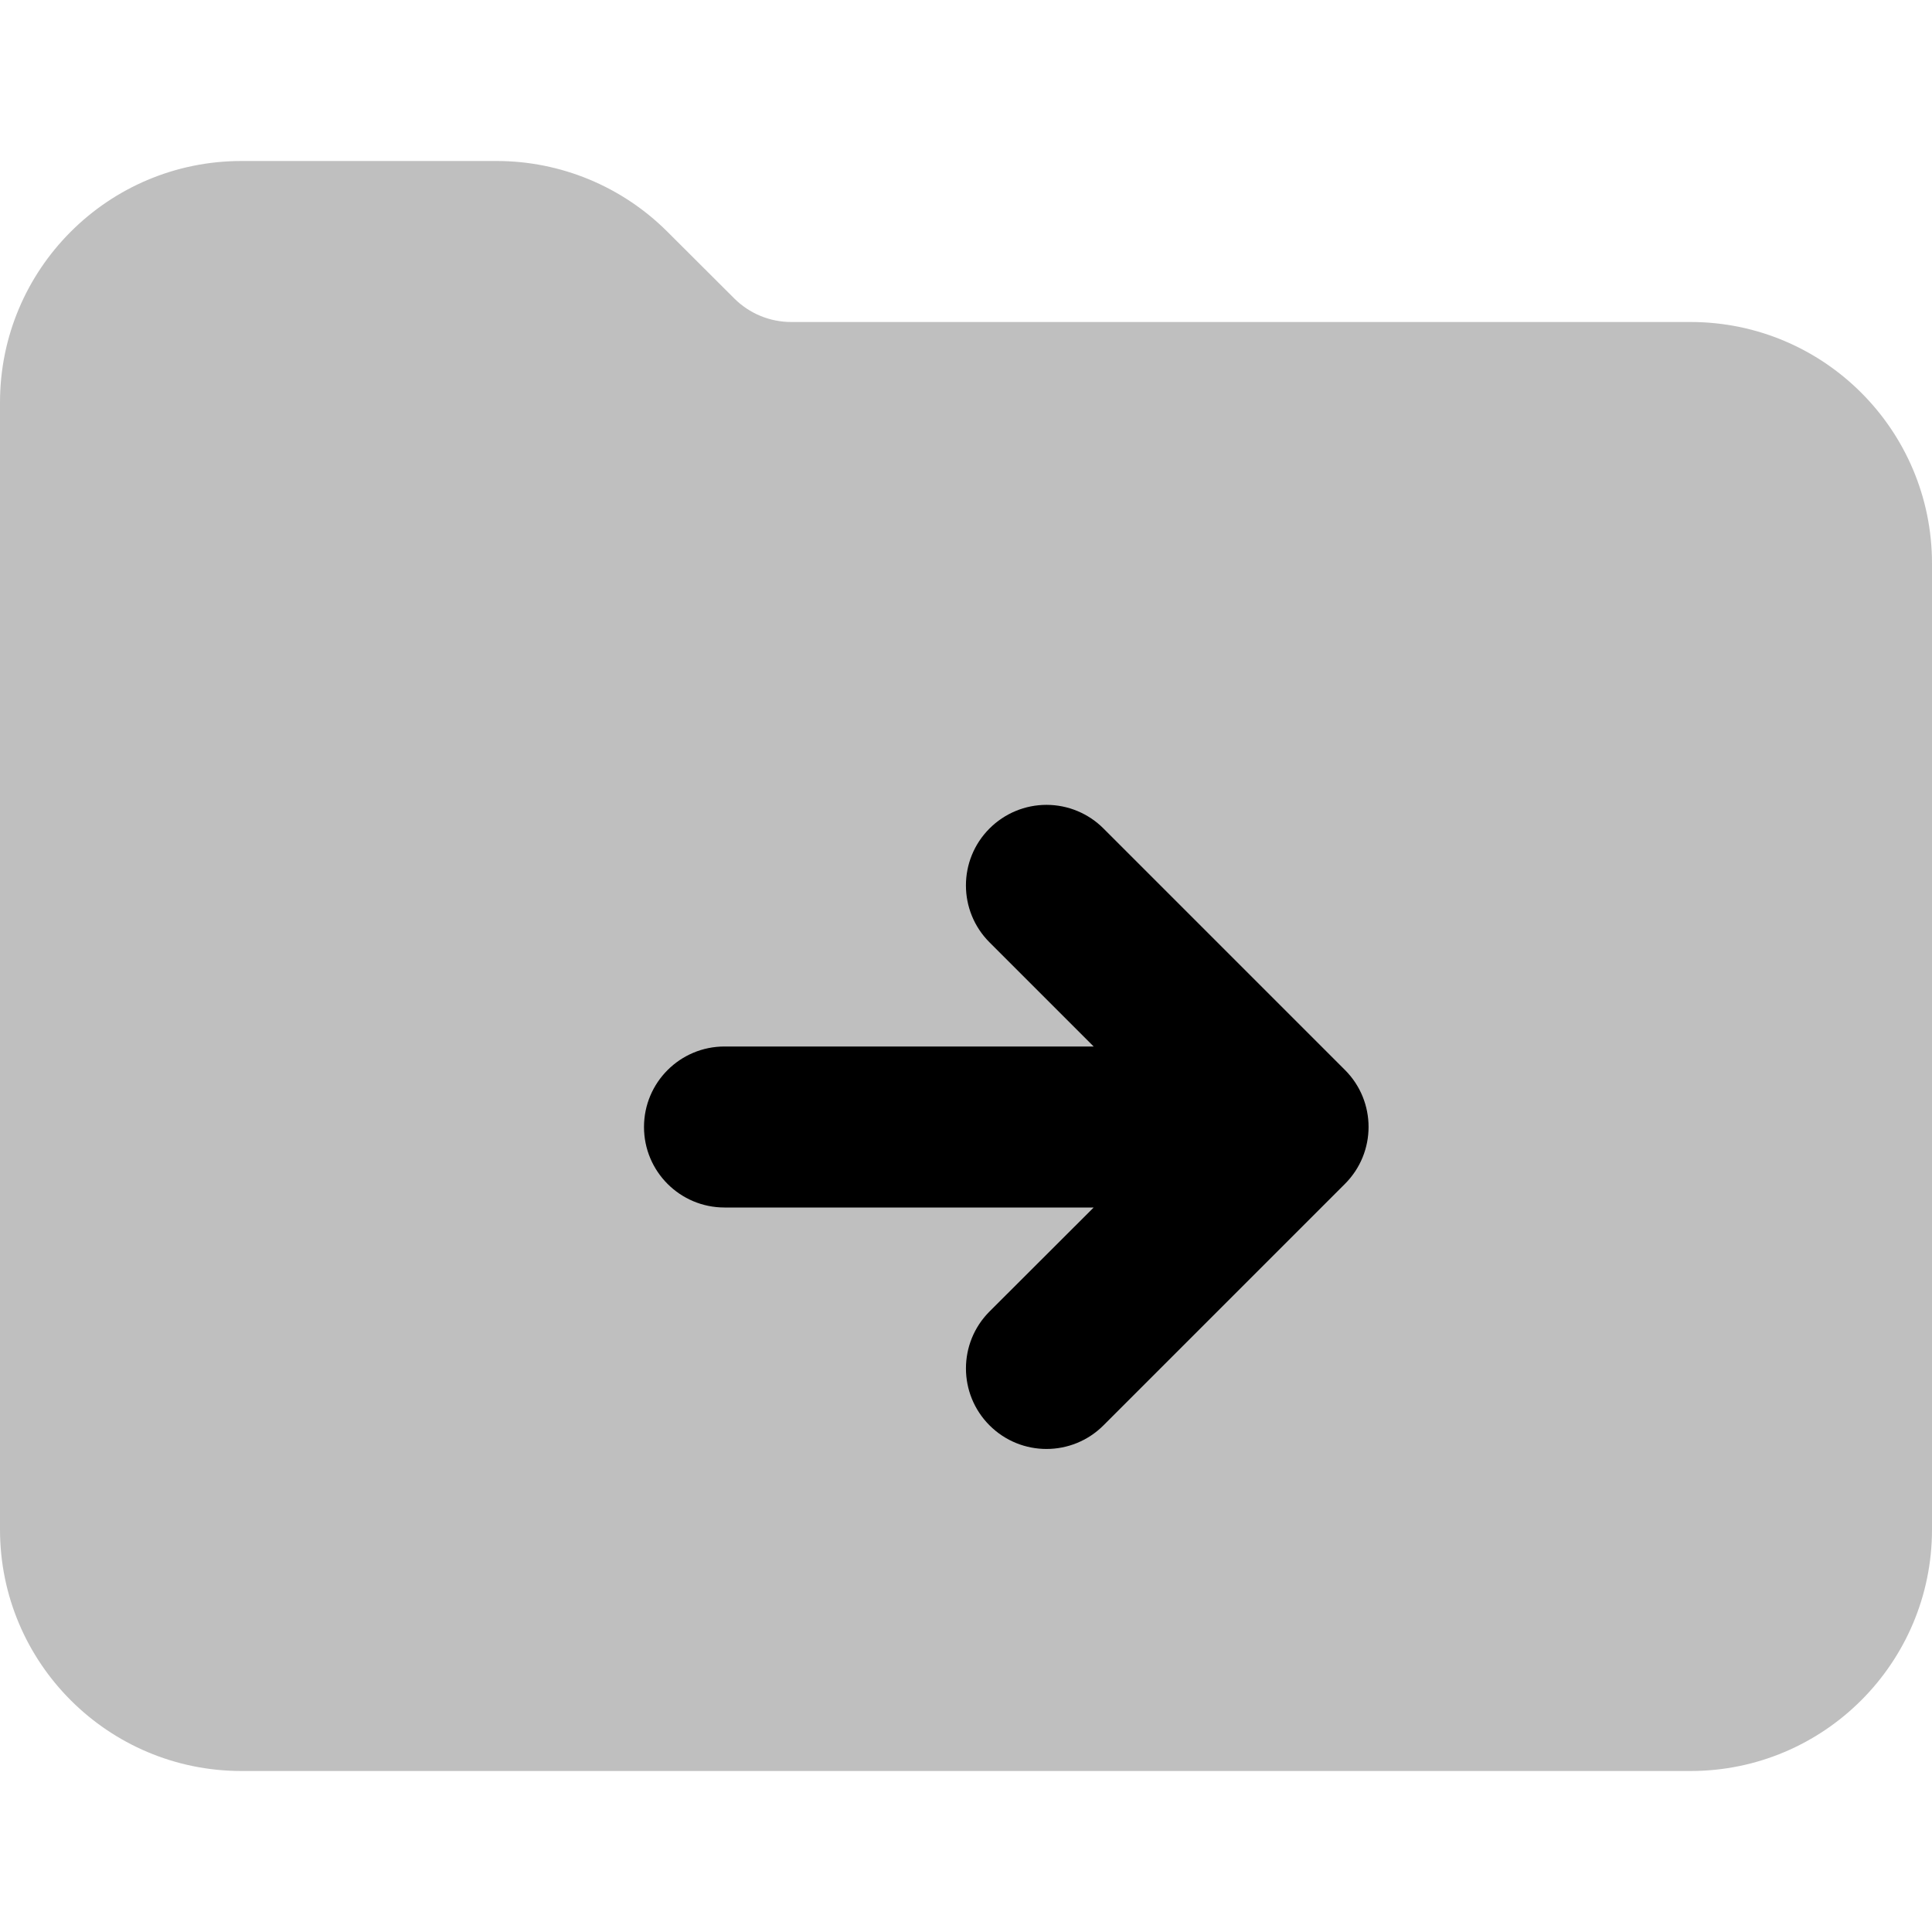
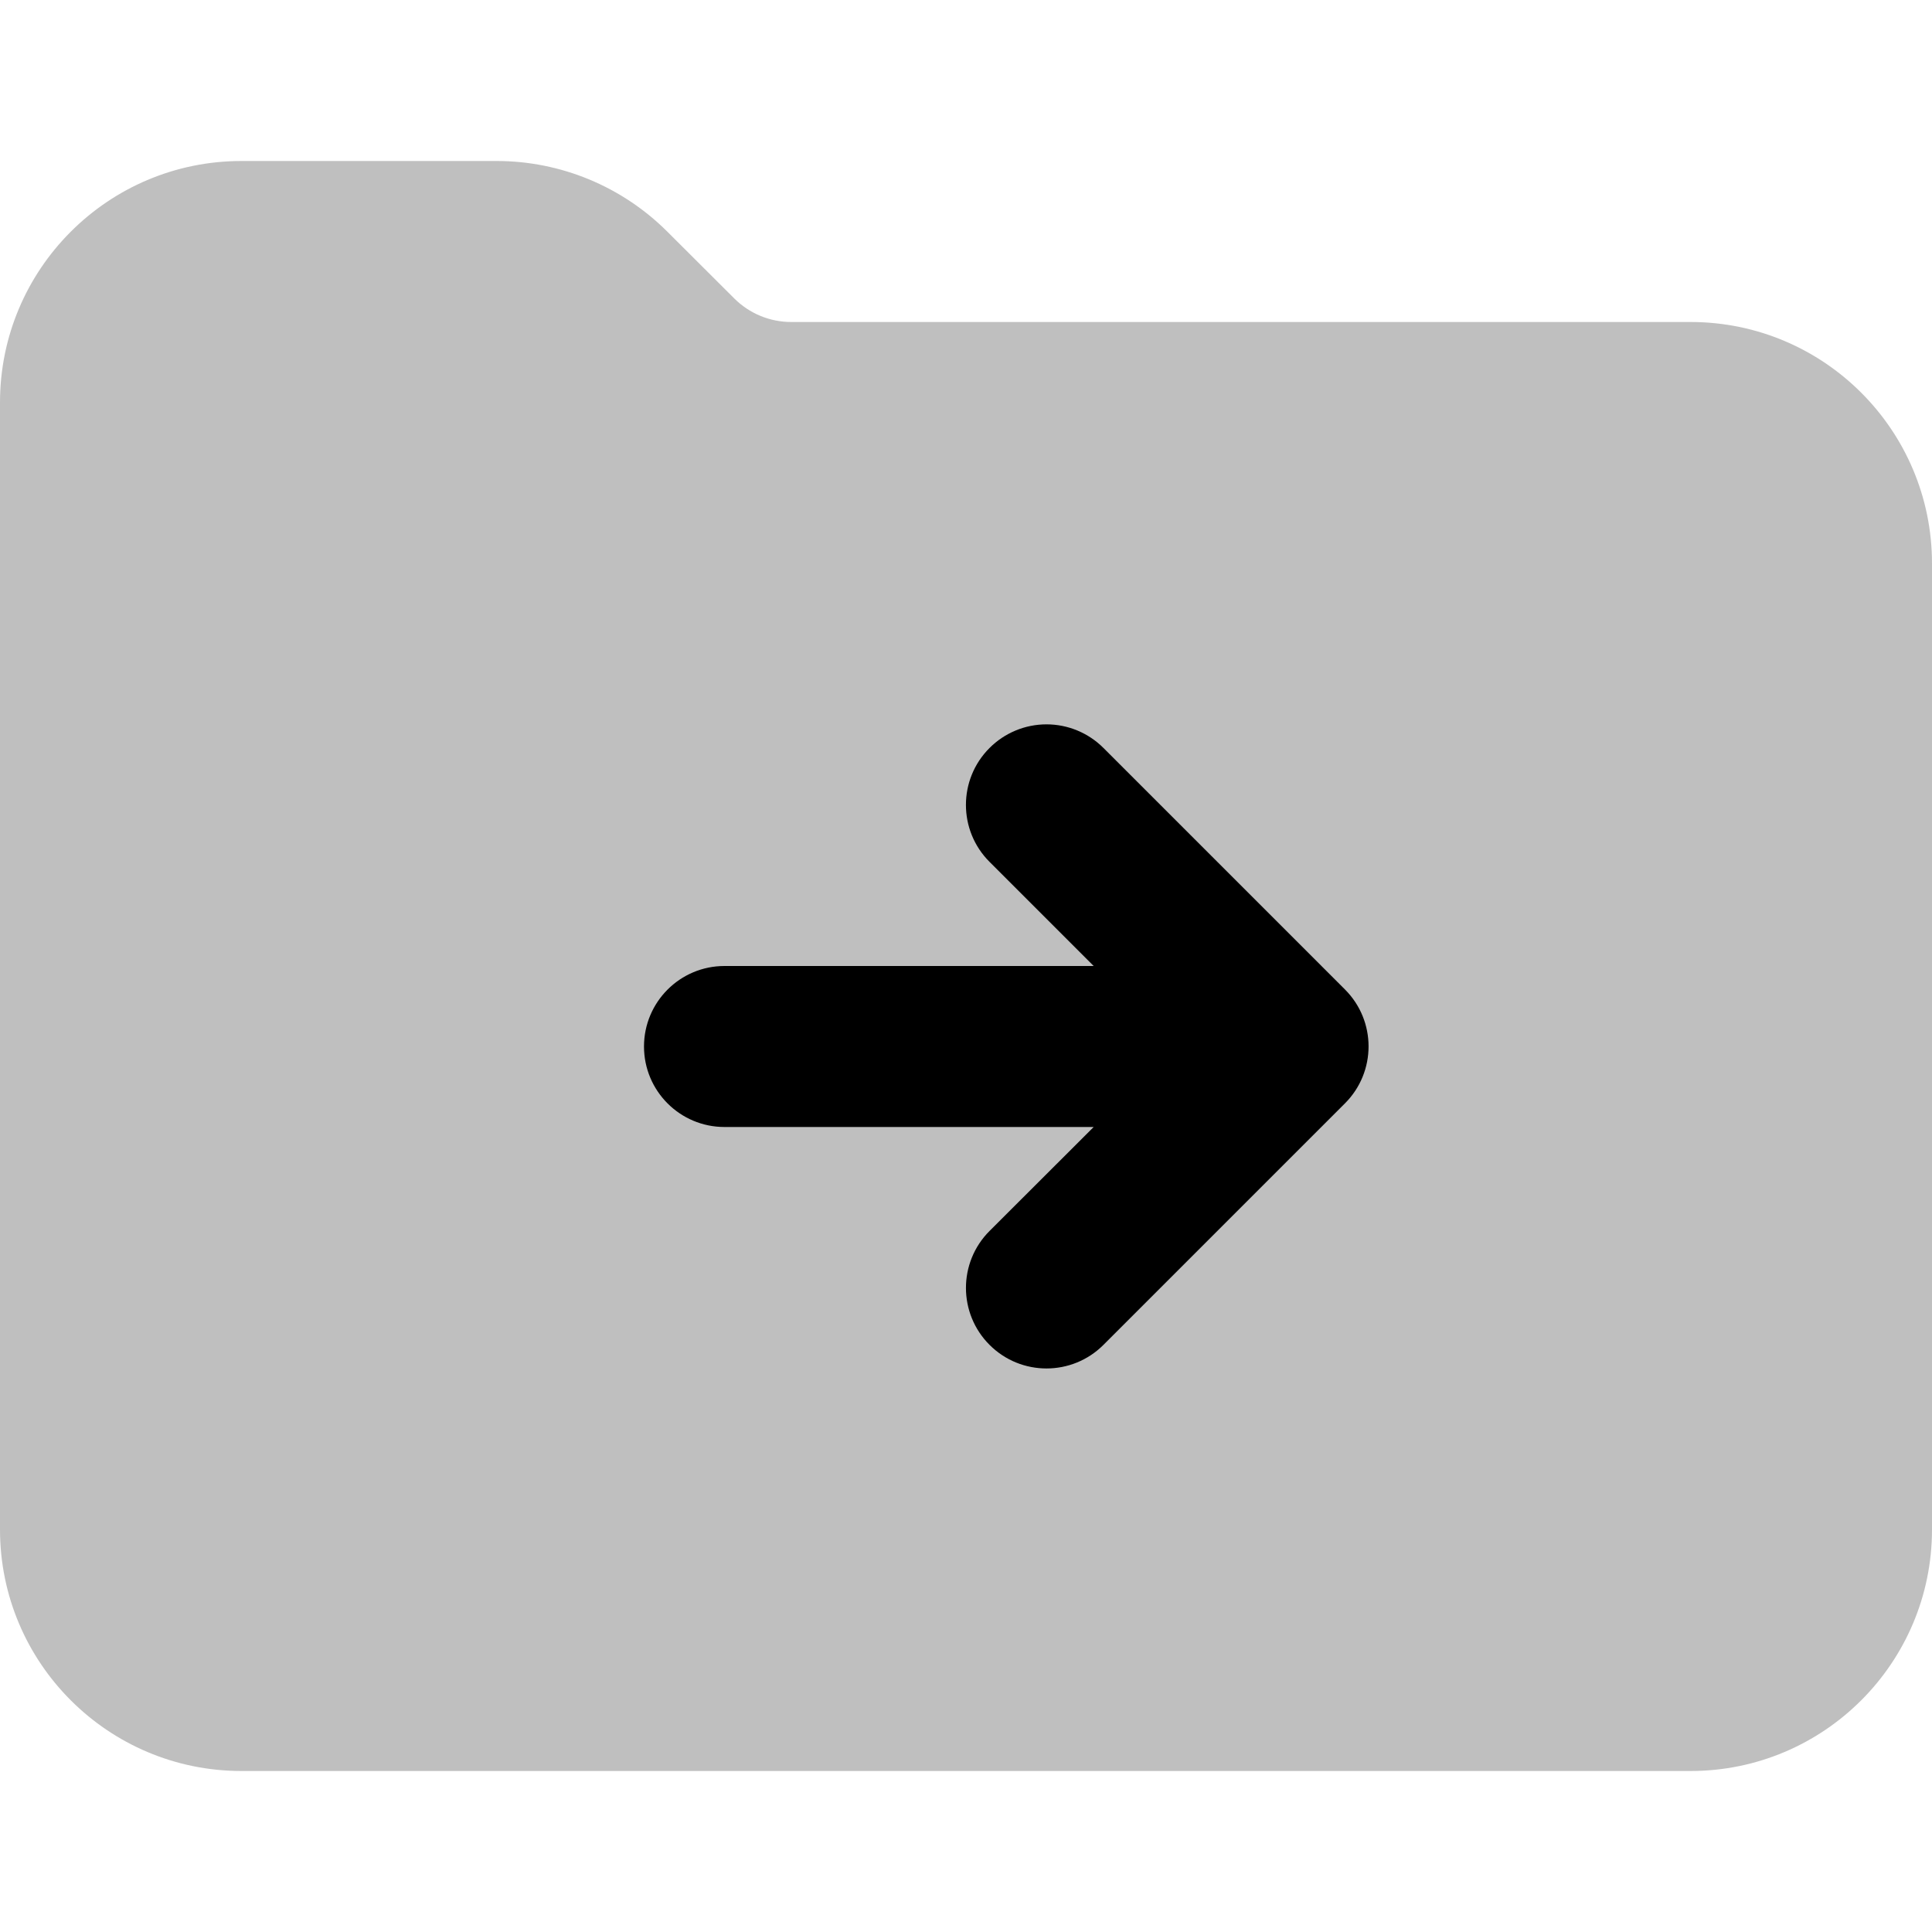
<svg xmlns="http://www.w3.org/2000/svg" fill="none" viewBox="0 0 12 12" overflow="visible">
  <path d="M3.086 1a1.5 1.5 0 0 1 1.06.44l.415.414A.5.5 0 0 0 4.914 2H10.5A1.5 1.5 0 0 1 12 3.5v6a1.5 1.5 0 0 1-1.5 1.5h-9A1.5 1.5 0 0 1 0 9.5v-7A1.5 1.5 0 0 1 1.5 1z" class="src bg" opacity="0.25" fill="currentColor" />
-   <path d="M6.146 5.146a.5.5 0 0 1 .708 0l1.5 1.5a.5.5 0 0 1 0 .707l-1.5 1.5a.5.5 0 1 1-.708-.707l.647-.646H4.5a.5.5 0 0 1 0-1h2.293l-.647-.647a.5.5 0 0 1 0-.707" fill="currentColor" opacity="1" class="fg" />
+   <path d="M6.146 4.646a.5.5 0 0 1 .708 0l1.5 1.5a.5.5 0 0 1 0 .707l-1.5 1.5a.5.5 0 1 1-.708-.707L6.793 7H4.5a.5.5 0 0 1 0-1h2.293l-.647-.647a.5.5 0 0 1 0-.707" fill="currentColor" opacity="1" class="fg" />
</svg>
